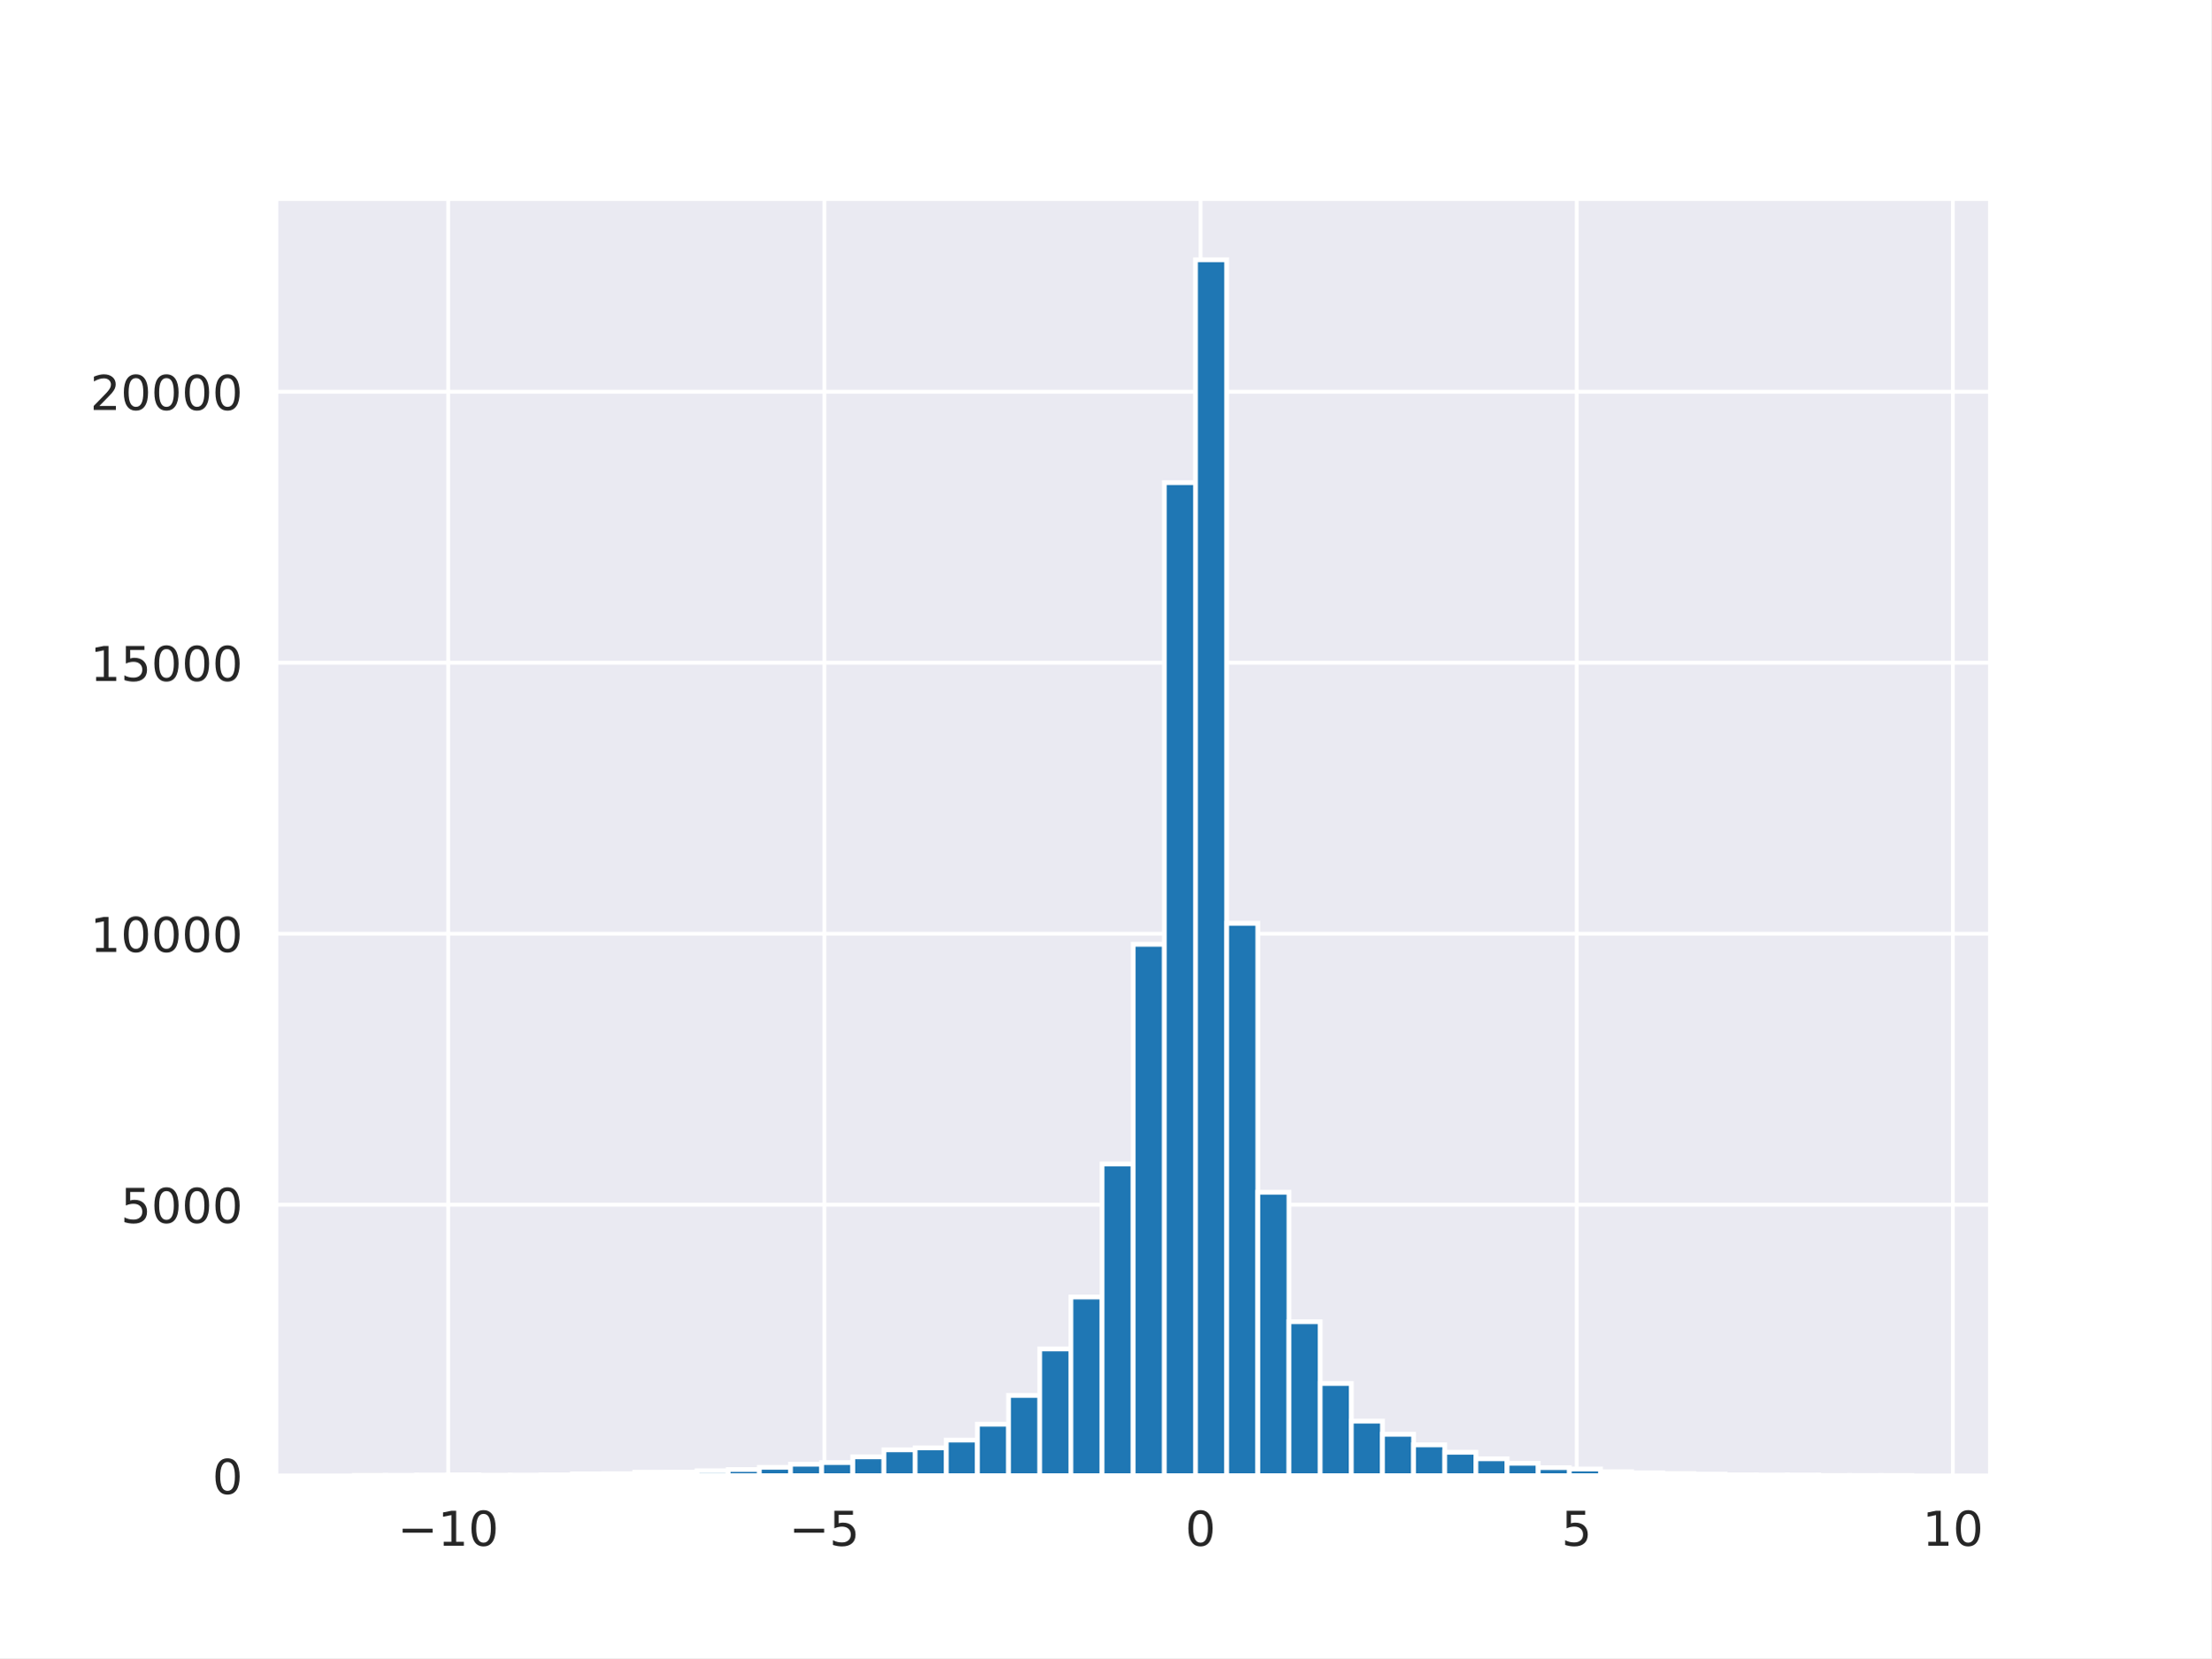
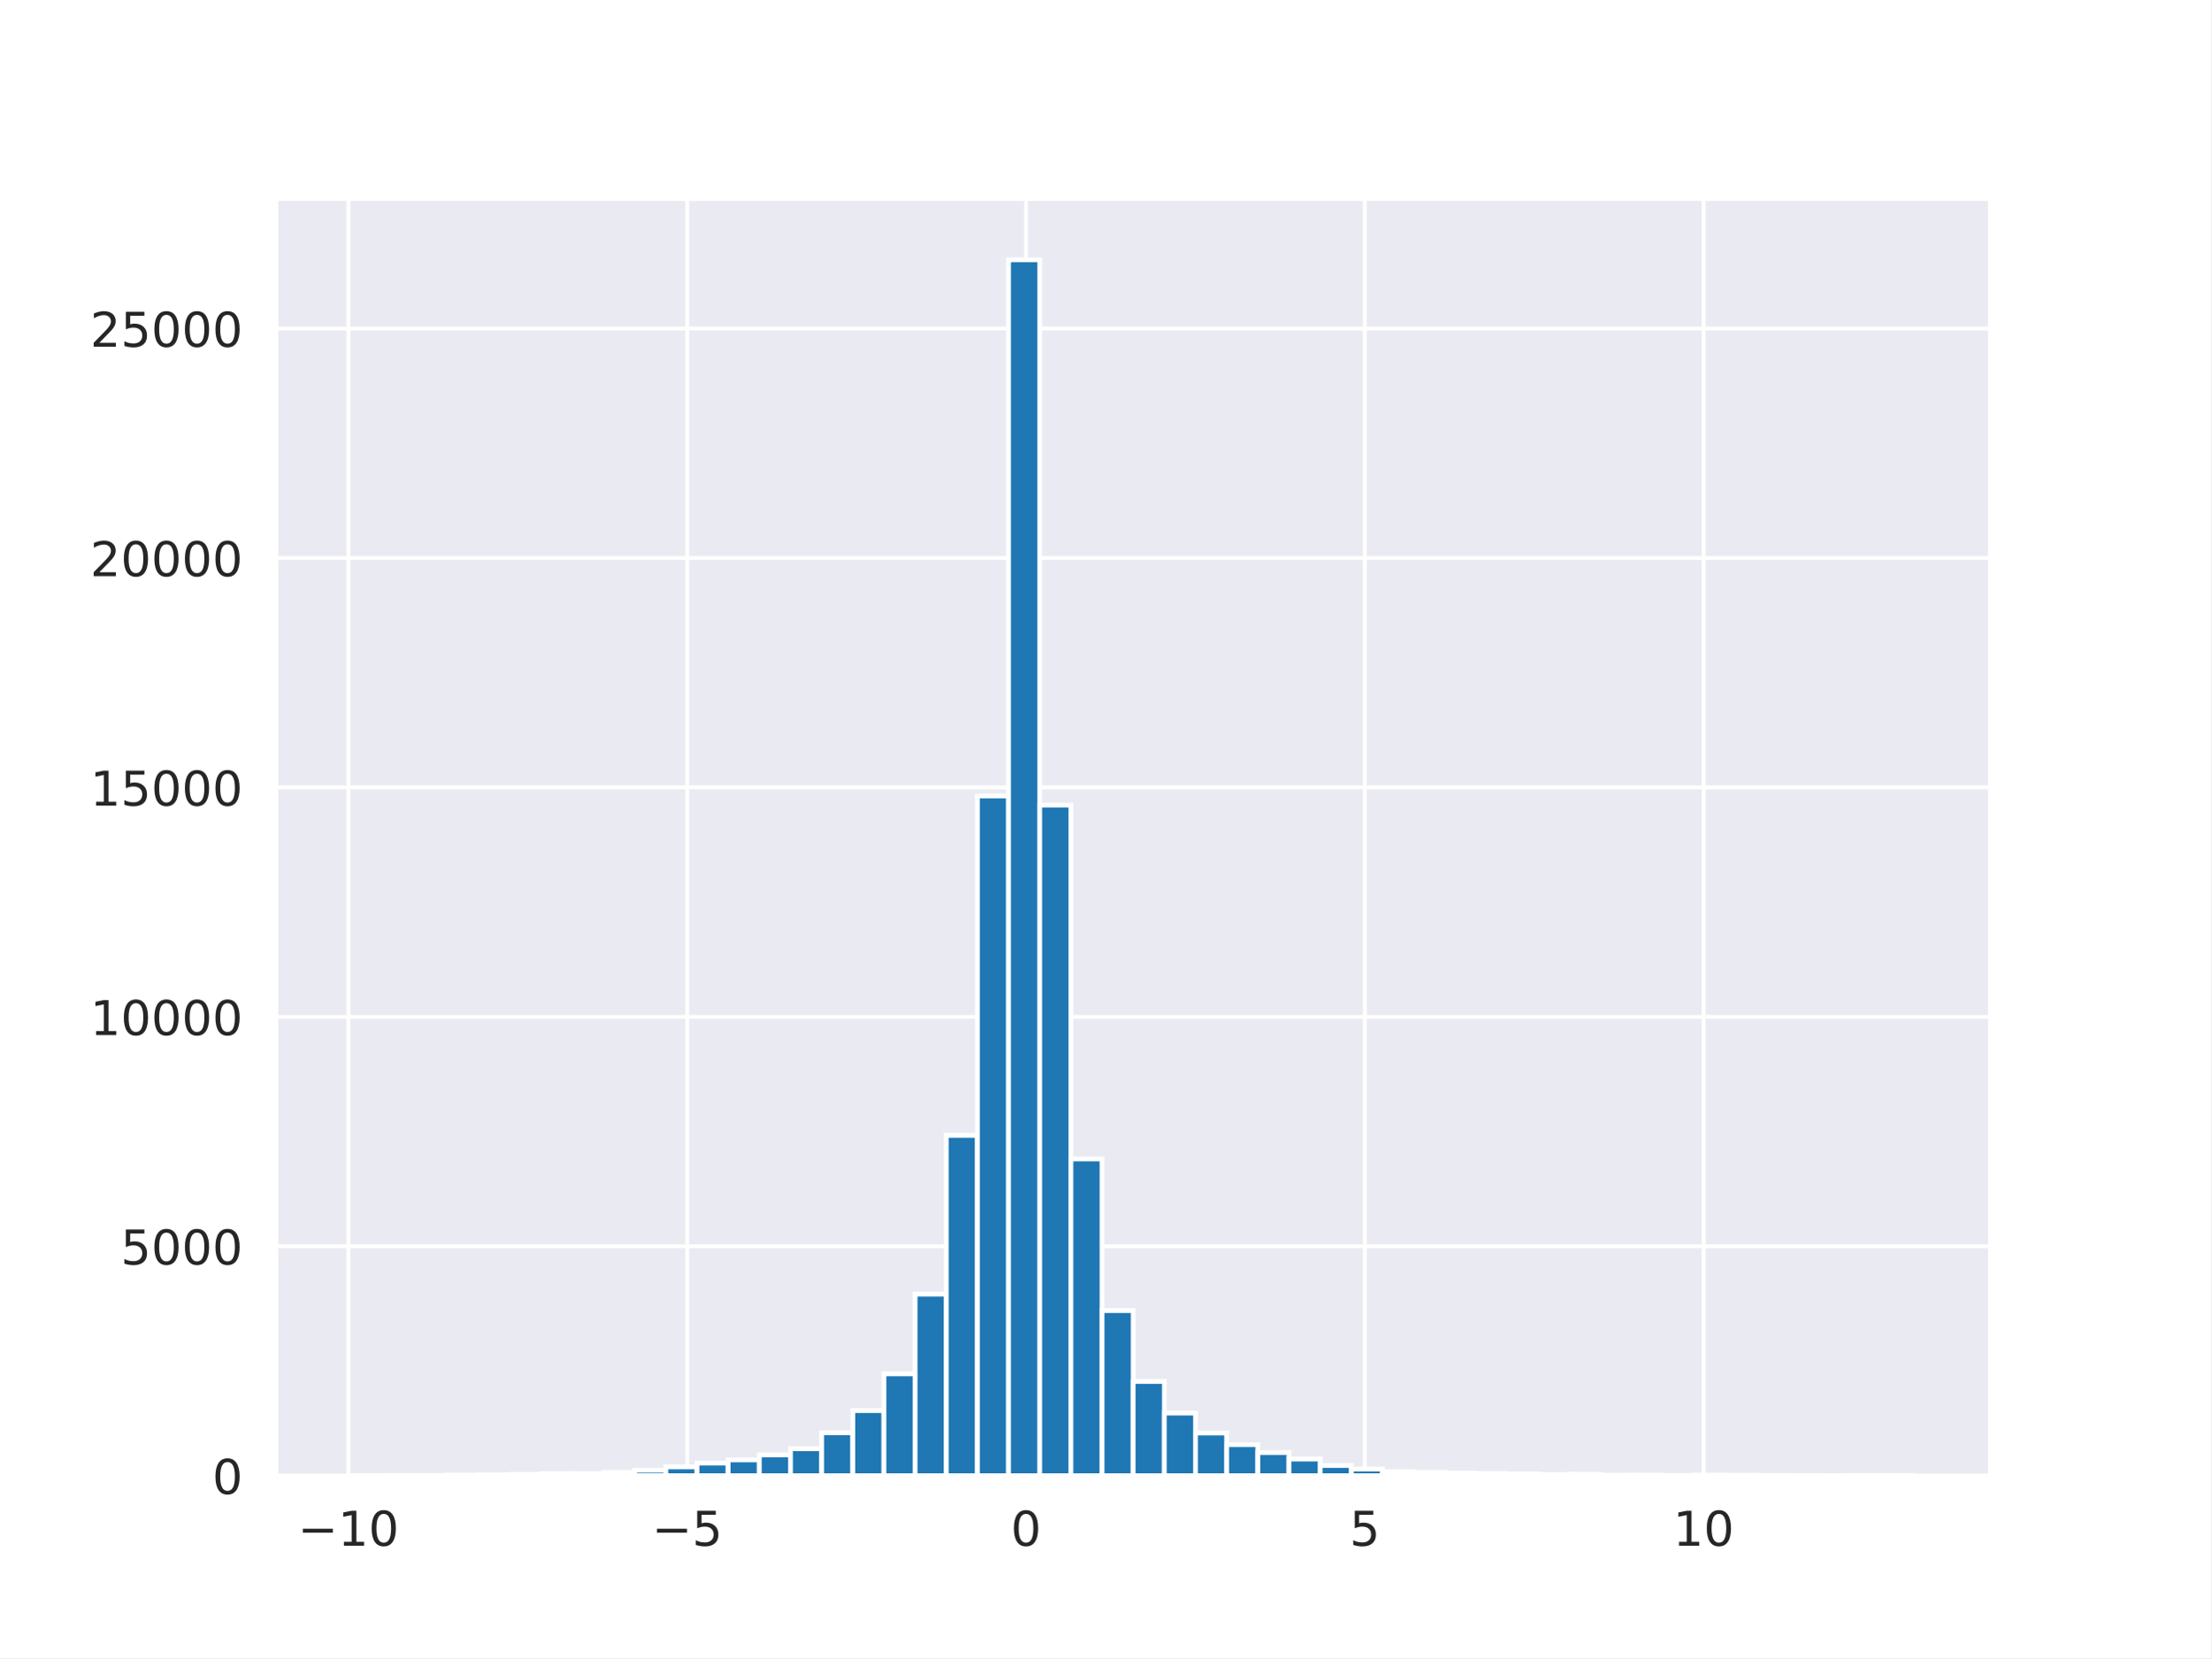
<svg xmlns="http://www.w3.org/2000/svg" xmlns:xlink="http://www.w3.org/1999/xlink" width="460.8pt" height="345.6pt" viewBox="0 0 460.8 345.6" version="1.1">
  <defs>
    <style type="text/css">*{stroke-linejoin: round; stroke-linecap: butt}</style>
  </defs>
  <g id="figure_1">
    <g id="patch_1">
      <path d="M 0 345.6  L 460.8 345.6  L 460.8 0  L 0 0  z " style="fill: #ffffff" />
    </g>
    <g id="axes_1">
      <g id="patch_2">
        <path d="M 57.6 307.584  L 414.72 307.584  L 414.72 41.472  L 57.6 41.472  z " style="fill: #eaeaf2" />
      </g>
      <g id="matplotlib.axis_1">
        <g id="xtick_1">
          <g id="line2d_1">
-             <path d="M 93.398 307.584  L 93.398 41.472  " clip-path="url(#p1216bef932)" style="fill: none; stroke: #ffffff; stroke-width: 0.8; stroke-linecap: round" />
+             <path d="M 72.604 307.584  L 72.604 41.472  " clip-path="url(#p23ee4c51a0)" style="fill: none; stroke: #ffffff; stroke-width: 0.8; stroke-linecap: round" />
          </g>
          <g id="text_1">
-             <g style="fill: #262626" transform="translate(82.84567 322.1824) scale(0.1 -0.1)">
+             <g style="fill: #262626" transform="translate(62.05176 322.1824) scale(0.1 -0.1)">
              <defs>
                <path id="DejaVuSans-2212" d="M 678 2272  L 4684 2272  L 4684 1741  L 678 1741  L 678 2272  z " transform="scale(0.015625)" />
                <path id="DejaVuSans-31" d="M 794 531  L 1825 531  L 1825 4091  L 703 3866  L 703 4441  L 1819 4666  L 2450 4666  L 2450 531  L 3481 531  L 3481 0  L 794 0  L 794 531  z " transform="scale(0.015625)" />
                <path id="DejaVuSans-30" d="M 2034 4250  Q 1547 4250 1301 3770  Q 1056 3291 1056 2328  Q 1056 1369 1301 889  Q 1547 409 2034 409  Q 2525 409 2770 889  Q 3016 1369 3016 2328  Q 3016 3291 2770 3770  Q 2525 4250 2034 4250  z M 2034 4750  Q 2819 4750 3233 4129  Q 3647 3509 3647 2328  Q 3647 1150 3233 529  Q 2819 -91 2034 -91  Q 1250 -91 836 529  Q 422 1150 422 2328  Q 422 3509 836 4129  Q 1250 4750 2034 4750  z " transform="scale(0.015625)" />
              </defs>
              <use xlink:href="#DejaVuSans-2212" />
              <use xlink:href="#DejaVuSans-31" transform="translate(83.78906 0)" />
              <use xlink:href="#DejaVuSans-30" transform="translate(147.4121 0)" />
            </g>
          </g>
        </g>
        <g id="xtick_2">
          <g id="line2d_2">
-             <path d="M 171.796 307.584  L 171.796 41.472  " clip-path="url(#p1216bef932)" style="fill: none; stroke: #ffffff; stroke-width: 0.8; stroke-linecap: round" />
+             <path d="M 143.214 307.584  L 143.214 41.472  " clip-path="url(#p23ee4c51a0)" style="fill: none; stroke: #ffffff; stroke-width: 0.8; stroke-linecap: round" />
          </g>
          <g id="text_2">
-             <g style="fill: #262626" transform="translate(164.4251 322.1824) scale(0.1 -0.1)">
+             <g style="fill: #262626" transform="translate(135.8433 322.1824) scale(0.1 -0.1)">
              <defs>
                <path id="DejaVuSans-35" d="M 691 4666  L 3169 4666  L 3169 4134  L 1269 4134  L 1269 2991  Q 1406 3038 1543 3061  Q 1681 3084 1819 3084  Q 2600 3084 3056 2656  Q 3513 2228 3513 1497  Q 3513 744 3044 326  Q 2575 -91 1722 -91  Q 1428 -91 1123 -41  Q 819 9 494 109  L 494 744  Q 775 591 1075 516  Q 1375 441 1709 441  Q 2250 441 2565 725  Q 2881 1009 2881 1497  Q 2881 1984 2565 2268  Q 2250 2553 1709 2553  Q 1456 2553 1204 2497  Q 953 2441 691 2322  L 691 4666  z " transform="scale(0.015625)" />
              </defs>
              <use xlink:href="#DejaVuSans-2212" />
              <use xlink:href="#DejaVuSans-35" transform="translate(83.78906 0)" />
            </g>
          </g>
        </g>
        <g id="xtick_3">
          <g id="line2d_3">
-             <path d="M 250.194 307.584  L 250.194 41.472  " clip-path="url(#p1216bef932)" style="fill: none; stroke: #ffffff; stroke-width: 0.8; stroke-linecap: round" />
+             <path d="M 213.825 307.584  L 213.825 41.472  " clip-path="url(#p23ee4c51a0)" style="fill: none; stroke: #ffffff; stroke-width: 0.8; stroke-linecap: round" />
          </g>
          <g id="text_3">
-             <g style="fill: #262626" transform="translate(247.0132 322.1824) scale(0.1 -0.1)">
+             <g style="fill: #262626" transform="translate(210.6433 322.1824) scale(0.1 -0.1)">
              <use xlink:href="#DejaVuSans-30" />
            </g>
          </g>
        </g>
        <g id="xtick_4">
          <g id="line2d_4">
-             <path d="M 328.593 307.584  L 328.593 41.472  " clip-path="url(#p1216bef932)" style="fill: none; stroke: #ffffff; stroke-width: 0.8; stroke-linecap: round" />
+             <path d="M 284.435 307.584  L 284.435 41.472  " clip-path="url(#p23ee4c51a0)" style="fill: none; stroke: #ffffff; stroke-width: 0.8; stroke-linecap: round" />
          </g>
          <g id="text_4">
-             <g style="fill: #262626" transform="translate(325.4114 322.1824) scale(0.1 -0.1)">
+             <g style="fill: #262626" transform="translate(281.2536 322.1824) scale(0.1 -0.1)">
              <use xlink:href="#DejaVuSans-35" />
            </g>
          </g>
        </g>
        <g id="xtick_5">
          <g id="line2d_5">
-             <path d="M 406.991 307.584  L 406.991 41.472  " clip-path="url(#p1216bef932)" style="fill: none; stroke: #ffffff; stroke-width: 0.8; stroke-linecap: round" />
+             <path d="M 355.045 307.584  L 355.045 41.472  " clip-path="url(#p23ee4c51a0)" style="fill: none; stroke: #ffffff; stroke-width: 0.8; stroke-linecap: round" />
          </g>
          <g id="text_5">
-             <g style="fill: #262626" transform="translate(400.6284 322.1824) scale(0.1 -0.1)">
+             <g style="fill: #262626" transform="translate(348.6826 322.1824) scale(0.1 -0.1)">
              <use xlink:href="#DejaVuSans-31" />
              <use xlink:href="#DejaVuSans-30" transform="translate(63.62305 0)" />
            </g>
          </g>
        </g>
      </g>
      <g id="matplotlib.axis_2">
        <g id="ytick_1">
          <g id="line2d_6">
-             <path d="M 57.6 307.584  L 414.72 307.584  " clip-path="url(#p1216bef932)" style="fill: none; stroke: #ffffff; stroke-width: 0.8; stroke-linecap: round" />
+             <path d="M 57.6 307.584  L 414.72 307.584  " clip-path="url(#p23ee4c51a0)" style="fill: none; stroke: #ffffff; stroke-width: 0.8; stroke-linecap: round" />
          </g>
          <g id="text_6">
            <g style="fill: #262626" transform="translate(44.2375 311.3832) scale(0.1 -0.1)">
              <use xlink:href="#DejaVuSans-30" />
            </g>
          </g>
        </g>
        <g id="ytick_2">
          <g id="line2d_7">
-             <path d="M 57.6 251.098  L 414.72 251.098  " clip-path="url(#p1216bef932)" style="fill: none; stroke: #ffffff; stroke-width: 0.8; stroke-linecap: round" />
+             <path d="M 57.6 259.762  L 414.72 259.762  " clip-path="url(#p23ee4c51a0)" style="fill: none; stroke: #ffffff; stroke-width: 0.8; stroke-linecap: round" />
          </g>
          <g id="text_7">
-             <g style="fill: #262626" transform="translate(25.15 254.8975) scale(0.1 -0.1)">
+             <g style="fill: #262626" transform="translate(25.15 263.5607) scale(0.1 -0.1)">
              <use xlink:href="#DejaVuSans-35" />
              <use xlink:href="#DejaVuSans-30" transform="translate(63.62305 0)" />
              <use xlink:href="#DejaVuSans-30" transform="translate(127.2461 0)" />
              <use xlink:href="#DejaVuSans-30" transform="translate(190.8691 0)" />
            </g>
          </g>
        </g>
        <g id="ytick_3">
          <g id="line2d_8">
-             <path d="M 57.6 194.613  L 414.72 194.613  " clip-path="url(#p1216bef932)" style="fill: none; stroke: #ffffff; stroke-width: 0.8; stroke-linecap: round" />
+             <path d="M 57.6 211.939  L 414.72 211.939  " clip-path="url(#p23ee4c51a0)" style="fill: none; stroke: #ffffff; stroke-width: 0.8; stroke-linecap: round" />
          </g>
          <g id="text_8">
-             <g style="fill: #262626" transform="translate(18.7875 198.4118) scale(0.1 -0.1)">
+             <g style="fill: #262626" transform="translate(18.7875 215.7383) scale(0.1 -0.1)">
              <use xlink:href="#DejaVuSans-31" />
              <use xlink:href="#DejaVuSans-30" transform="translate(63.62305 0)" />
              <use xlink:href="#DejaVuSans-30" transform="translate(127.2461 0)" />
              <use xlink:href="#DejaVuSans-30" transform="translate(190.8691 0)" />
              <use xlink:href="#DejaVuSans-30" transform="translate(254.4922 0)" />
            </g>
          </g>
        </g>
        <g id="ytick_4">
          <g id="line2d_9">
-             <path d="M 57.6 138.127  L 414.72 138.127  " clip-path="url(#p1216bef932)" style="fill: none; stroke: #ffffff; stroke-width: 0.8; stroke-linecap: round" />
+             <path d="M 57.6 164.117  L 414.72 164.117  " clip-path="url(#p23ee4c51a0)" style="fill: none; stroke: #ffffff; stroke-width: 0.8; stroke-linecap: round" />
          </g>
          <g id="text_9">
-             <g style="fill: #262626" transform="translate(18.7875 141.9261) scale(0.1 -0.1)">
+             <g style="fill: #262626" transform="translate(18.7875 167.9158) scale(0.1 -0.1)">
              <use xlink:href="#DejaVuSans-31" />
              <use xlink:href="#DejaVuSans-35" transform="translate(63.62305 0)" />
              <use xlink:href="#DejaVuSans-30" transform="translate(127.2461 0)" />
              <use xlink:href="#DejaVuSans-30" transform="translate(190.8691 0)" />
              <use xlink:href="#DejaVuSans-30" transform="translate(254.4922 0)" />
            </g>
          </g>
        </g>
        <g id="ytick_5">
          <g id="line2d_10">
-             <path d="M 57.6 81.641  L 414.72 81.641  " clip-path="url(#p1216bef932)" style="fill: none; stroke: #ffffff; stroke-width: 0.8; stroke-linecap: round" />
+             <path d="M 57.6 116.294  L 414.72 116.294  " clip-path="url(#p23ee4c51a0)" style="fill: none; stroke: #ffffff; stroke-width: 0.8; stroke-linecap: round" />
          </g>
          <g id="text_10">
-             <g style="fill: #262626" transform="translate(18.7875 85.44045) scale(0.1 -0.1)">
+             <g style="fill: #262626" transform="translate(18.7875 120.0933) scale(0.1 -0.1)">
              <defs>
                <path id="DejaVuSans-32" d="M 1228 531  L 3431 531  L 3431 0  L 469 0  L 469 531  Q 828 903 1448 1529  Q 2069 2156 2228 2338  Q 2531 2678 2651 2914  Q 2772 3150 2772 3378  Q 2772 3750 2511 3984  Q 2250 4219 1831 4219  Q 1534 4219 1204 4116  Q 875 4013 500 3803  L 500 4441  Q 881 4594 1212 4672  Q 1544 4750 1819 4750  Q 2544 4750 2975 4387  Q 3406 4025 3406 3419  Q 3406 3131 3298 2873  Q 3191 2616 2906 2266  Q 2828 2175 2409 1742  Q 1991 1309 1228 531  z " transform="scale(0.015625)" />
              </defs>
              <use xlink:href="#DejaVuSans-32" />
              <use xlink:href="#DejaVuSans-30" transform="translate(63.62305 0)" />
              <use xlink:href="#DejaVuSans-30" transform="translate(127.2461 0)" />
              <use xlink:href="#DejaVuSans-30" transform="translate(190.8691 0)" />
              <use xlink:href="#DejaVuSans-30" transform="translate(254.4922 0)" />
            </g>
          </g>
        </g>
+         <g id="ytick_6">
+           <g id="line2d_11">
+             <path d="M 57.6 68.472  L 414.72 68.472  " clip-path="url(#p23ee4c51a0)" style="fill: none; stroke: #ffffff; stroke-width: 0.8; stroke-linecap: round" />
+           </g>
+           <g id="text_11">
+             <g style="fill: #262626" transform="translate(18.7875 72.27083) scale(0.1 -0.1)">
+               <use xlink:href="#DejaVuSans-32" />
+               <use xlink:href="#DejaVuSans-35" transform="translate(63.62305 0)" />
+               <use xlink:href="#DejaVuSans-30" transform="translate(127.2461 0)" />
+               <use xlink:href="#DejaVuSans-30" transform="translate(190.8691 0)" />
+               <use xlink:href="#DejaVuSans-30" transform="translate(254.4922 0)" />
+             </g>
+           </g>
+         </g>
      </g>
      <g id="patch_3">
-         <path d="M 73.833 307.584  L 80.326 307.584  L 80.326 307.528  L 73.833 307.528  z " clip-path="url(#p1216bef932)" style="fill: #1f77b4; stroke: #ffffff; stroke-linejoin: miter" />
+         <path d="M 73.833 307.584  L 80.326 307.584  L 80.326 307.565  L 73.833 307.565  z " clip-path="url(#p23ee4c51a0)" style="fill: #1f77b4; stroke: #ffffff; stroke-linejoin: miter" />
      </g>
      <g id="patch_4">
-         <path d="M 80.326 307.584  L 86.819 307.584  L 86.819 307.505  L 80.326 307.505  z " clip-path="url(#p1216bef932)" style="fill: #1f77b4; stroke: #ffffff; stroke-linejoin: miter" />
+         <path d="M 80.326 307.584  L 86.819 307.584  L 86.819 307.546  L 80.326 307.546  z " clip-path="url(#p23ee4c51a0)" style="fill: #1f77b4; stroke: #ffffff; stroke-linejoin: miter" />
      </g>
      <g id="patch_5">
-         <path d="M 86.819 307.584  L 93.312 307.584  L 93.312 307.448  L 86.819 307.448  z " clip-path="url(#p1216bef932)" style="fill: #1f77b4; stroke: #ffffff; stroke-linejoin: miter" />
+         <path d="M 86.819 307.584  L 93.312 307.584  L 93.312 307.536  L 86.819 307.536  z " clip-path="url(#p23ee4c51a0)" style="fill: #1f77b4; stroke: #ffffff; stroke-linejoin: miter" />
      </g>
      <g id="patch_6">
-         <path d="M 93.312 307.584  L 99.805 307.584  L 99.805 307.415  L 93.312 307.415  z " clip-path="url(#p1216bef932)" style="fill: #1f77b4; stroke: #ffffff; stroke-linejoin: miter" />
+         <path d="M 93.312 307.584  L 99.805 307.584  L 99.805 307.46  L 93.312 307.46  z " clip-path="url(#p23ee4c51a0)" style="fill: #1f77b4; stroke: #ffffff; stroke-linejoin: miter" />
      </g>
      <g id="patch_7">
-         <path d="M 99.805 307.584  L 106.298 307.584  L 106.298 307.494  L 99.805 307.494  z " clip-path="url(#p1216bef932)" style="fill: #1f77b4; stroke: #ffffff; stroke-linejoin: miter" />
+         <path d="M 99.805 307.584  L 106.298 307.584  L 106.298 307.393  L 99.805 307.393  z " clip-path="url(#p23ee4c51a0)" style="fill: #1f77b4; stroke: #ffffff; stroke-linejoin: miter" />
      </g>
      <g id="patch_8">
-         <path d="M 106.298 307.584  L 112.791 307.584  L 112.791 307.46  L 106.298 307.46  z " clip-path="url(#p1216bef932)" style="fill: #1f77b4; stroke: #ffffff; stroke-linejoin: miter" />
+         <path d="M 106.298 307.584  L 112.791 307.584  L 112.791 307.316  L 106.298 307.316  z " clip-path="url(#p23ee4c51a0)" style="fill: #1f77b4; stroke: #ffffff; stroke-linejoin: miter" />
      </g>
      <g id="patch_9">
-         <path d="M 112.791 307.584  L 119.284 307.584  L 119.284 307.415  L 112.791 307.415  z " clip-path="url(#p1216bef932)" style="fill: #1f77b4; stroke: #ffffff; stroke-linejoin: miter" />
+         <path d="M 112.791 307.584  L 119.284 307.584  L 119.284 307.163  L 112.791 307.163  z " clip-path="url(#p23ee4c51a0)" style="fill: #1f77b4; stroke: #ffffff; stroke-linejoin: miter" />
      </g>
      <g id="patch_10">
-         <path d="M 119.284 307.584  L 125.777 307.584  L 125.777 307.211  L 119.284 307.211  z " clip-path="url(#p1216bef932)" style="fill: #1f77b4; stroke: #ffffff; stroke-linejoin: miter" />
+         <path d="M 119.284 307.584  L 125.777 307.584  L 125.777 307.163  L 119.284 307.163  z " clip-path="url(#p23ee4c51a0)" style="fill: #1f77b4; stroke: #ffffff; stroke-linejoin: miter" />
      </g>
      <g id="patch_11">
-         <path d="M 125.777 307.584  L 132.271 307.584  L 132.271 307.177  L 125.777 307.177  z " clip-path="url(#p1216bef932)" style="fill: #1f77b4; stroke: #ffffff; stroke-linejoin: miter" />
+         <path d="M 125.777 307.584  L 132.271 307.584  L 132.271 306.924  L 125.777 306.924  z " clip-path="url(#p23ee4c51a0)" style="fill: #1f77b4; stroke: #ffffff; stroke-linejoin: miter" />
      </g>
      <g id="patch_12">
-         <path d="M 132.271 307.584  L 138.764 307.584  L 138.764 306.861  L 132.271 306.861  z " clip-path="url(#p1216bef932)" style="fill: #1f77b4; stroke: #ffffff; stroke-linejoin: miter" />
+         <path d="M 132.271 307.584  L 138.764 307.584  L 138.764 306.455  L 132.271 306.455  z " clip-path="url(#p23ee4c51a0)" style="fill: #1f77b4; stroke: #ffffff; stroke-linejoin: miter" />
      </g>
      <g id="patch_13">
-         <path d="M 138.764 307.584  L 145.257 307.584  L 145.257 306.838  L 138.764 306.838  z " clip-path="url(#p1216bef932)" style="fill: #1f77b4; stroke: #ffffff; stroke-linejoin: miter" />
+         <path d="M 138.764 307.584  L 145.257 307.584  L 145.257 305.738  L 138.764 305.738  z " clip-path="url(#p23ee4c51a0)" style="fill: #1f77b4; stroke: #ffffff; stroke-linejoin: miter" />
      </g>
      <g id="patch_14">
-         <path d="M 145.257 307.584  L 151.75 307.584  L 151.75 306.556  L 145.257 306.556  z " clip-path="url(#p1216bef932)" style="fill: #1f77b4; stroke: #ffffff; stroke-linejoin: miter" />
+         <path d="M 145.257 307.584  L 151.75 307.584  L 151.75 304.954  L 145.257 304.954  z " clip-path="url(#p23ee4c51a0)" style="fill: #1f77b4; stroke: #ffffff; stroke-linejoin: miter" />
      </g>
      <g id="patch_15">
-         <path d="M 151.75 307.584  L 158.243 307.584  L 158.243 306.296  L 151.75 306.296  z " clip-path="url(#p1216bef932)" style="fill: #1f77b4; stroke: #ffffff; stroke-linejoin: miter" />
+         <path d="M 151.75 307.584  L 158.243 307.584  L 158.243 304.284  L 151.75 304.284  z " clip-path="url(#p23ee4c51a0)" style="fill: #1f77b4; stroke: #ffffff; stroke-linejoin: miter" />
      </g>
      <g id="patch_16">
-         <path d="M 158.243 307.584  L 164.736 307.584  L 164.736 305.844  L 158.243 305.844  z " clip-path="url(#p1216bef932)" style="fill: #1f77b4; stroke: #ffffff; stroke-linejoin: miter" />
+         <path d="M 158.243 307.584  L 164.736 307.584  L 164.736 303.251  L 158.243 303.251  z " clip-path="url(#p23ee4c51a0)" style="fill: #1f77b4; stroke: #ffffff; stroke-linejoin: miter" />
      </g>
      <g id="patch_17">
-         <path d="M 164.736 307.584  L 171.229 307.584  L 171.229 305.189  L 164.736 305.189  z " clip-path="url(#p1216bef932)" style="fill: #1f77b4; stroke: #ffffff; stroke-linejoin: miter" />
+         <path d="M 164.736 307.584  L 171.229 307.584  L 171.229 301.96  L 164.736 301.96  z " clip-path="url(#p23ee4c51a0)" style="fill: #1f77b4; stroke: #ffffff; stroke-linejoin: miter" />
      </g>
      <g id="patch_18">
-         <path d="M 171.229 307.584  L 177.722 307.584  L 177.722 304.85  L 171.229 304.85  z " clip-path="url(#p1216bef932)" style="fill: #1f77b4; stroke: #ffffff; stroke-linejoin: miter" />
+         <path d="M 171.229 307.584  L 177.722 307.584  L 177.722 298.632  L 171.229 298.632  z " clip-path="url(#p23ee4c51a0)" style="fill: #1f77b4; stroke: #ffffff; stroke-linejoin: miter" />
      </g>
      <g id="patch_19">
-         <path d="M 177.722 307.584  L 184.215 307.584  L 184.215 303.653  L 177.722 303.653  z " clip-path="url(#p1216bef932)" style="fill: #1f77b4; stroke: #ffffff; stroke-linejoin: miter" />
+         <path d="M 177.722 307.584  L 184.215 307.584  L 184.215 294.012  L 177.722 294.012  z " clip-path="url(#p23ee4c51a0)" style="fill: #1f77b4; stroke: #ffffff; stroke-linejoin: miter" />
      </g>
      <g id="patch_20">
-         <path d="M 184.215 307.584  L 190.708 307.584  L 190.708 302.195  L 184.215 302.195  z " clip-path="url(#p1216bef932)" style="fill: #1f77b4; stroke: #ffffff; stroke-linejoin: miter" />
+         <path d="M 184.215 307.584  L 190.708 307.584  L 190.708 286.351  L 184.215 286.351  z " clip-path="url(#p23ee4c51a0)" style="fill: #1f77b4; stroke: #ffffff; stroke-linejoin: miter" />
      </g>
      <g id="patch_21">
-         <path d="M 190.708 307.584  L 197.201 307.584  L 197.201 301.789  L 190.708 301.789  z " clip-path="url(#p1216bef932)" style="fill: #1f77b4; stroke: #ffffff; stroke-linejoin: miter" />
+         <path d="M 190.708 307.584  L 197.201 307.584  L 197.201 269.747  L 190.708 269.747  z " clip-path="url(#p23ee4c51a0)" style="fill: #1f77b4; stroke: #ffffff; stroke-linejoin: miter" />
      </g>
      <g id="patch_22">
-         <path d="M 197.201 307.584  L 203.695 307.584  L 203.695 300.162  L 197.201 300.162  z " clip-path="url(#p1216bef932)" style="fill: #1f77b4; stroke: #ffffff; stroke-linejoin: miter" />
+         <path d="M 197.201 307.584  L 203.695 307.584  L 203.695 236.644  L 197.201 236.644  z " clip-path="url(#p23ee4c51a0)" style="fill: #1f77b4; stroke: #ffffff; stroke-linejoin: miter" />
      </g>
      <g id="patch_23">
-         <path d="M 203.695 307.584  L 210.188 307.584  L 210.188 296.852  L 203.695 296.852  z " clip-path="url(#p1216bef932)" style="fill: #1f77b4; stroke: #ffffff; stroke-linejoin: miter" />
+         <path d="M 203.695 307.584  L 210.188 307.584  L 210.188 165.905  L 203.695 165.905  z " clip-path="url(#p23ee4c51a0)" style="fill: #1f77b4; stroke: #ffffff; stroke-linejoin: miter" />
      </g>
      <g id="patch_24">
-         <path d="M 210.188 307.584  L 216.681 307.584  L 216.681 290.853  L 210.188 290.853  z " clip-path="url(#p1216bef932)" style="fill: #1f77b4; stroke: #ffffff; stroke-linejoin: miter" />
+         <path d="M 210.188 307.584  L 216.681 307.584  L 216.681 54.144  L 210.188 54.144  z " clip-path="url(#p23ee4c51a0)" style="fill: #1f77b4; stroke: #ffffff; stroke-linejoin: miter" />
      </g>
      <g id="patch_25">
-         <path d="M 216.681 307.584  L 223.174 307.584  L 223.174 281.16  L 216.681 281.16  z " clip-path="url(#p1216bef932)" style="fill: #1f77b4; stroke: #ffffff; stroke-linejoin: miter" />
+         <path d="M 216.681 307.584  L 223.174 307.584  L 223.174 167.808  L 216.681 167.808  z " clip-path="url(#p23ee4c51a0)" style="fill: #1f77b4; stroke: #ffffff; stroke-linejoin: miter" />
      </g>
      <g id="patch_26">
-         <path d="M 223.174 307.584  L 229.667 307.584  L 229.667 270.337  L 223.174 270.337  z " clip-path="url(#p1216bef932)" style="fill: #1f77b4; stroke: #ffffff; stroke-linejoin: miter" />
+         <path d="M 223.174 307.584  L 229.667 307.584  L 229.667 241.56  L 223.174 241.56  z " clip-path="url(#p23ee4c51a0)" style="fill: #1f77b4; stroke: #ffffff; stroke-linejoin: miter" />
      </g>
      <g id="patch_27">
-         <path d="M 229.667 307.584  L 236.16 307.584  L 236.16 242.614  L 229.667 242.614  z " clip-path="url(#p1216bef932)" style="fill: #1f77b4; stroke: #ffffff; stroke-linejoin: miter" />
+         <path d="M 229.667 307.584  L 236.16 307.584  L 236.16 273.161  L 229.667 273.161  z " clip-path="url(#p23ee4c51a0)" style="fill: #1f77b4; stroke: #ffffff; stroke-linejoin: miter" />
      </g>
      <g id="patch_28">
-         <path d="M 236.16 307.584  L 242.653 307.584  L 242.653 196.827  L 236.16 196.827  z " clip-path="url(#p1216bef932)" style="fill: #1f77b4; stroke: #ffffff; stroke-linejoin: miter" />
+         <path d="M 236.16 307.584  L 242.653 307.584  L 242.653 287.939  L 236.16 287.939  z " clip-path="url(#p23ee4c51a0)" style="fill: #1f77b4; stroke: #ffffff; stroke-linejoin: miter" />
      </g>
      <g id="patch_29">
-         <path d="M 242.653 307.584  L 249.146 307.584  L 249.146 100.598  L 242.653 100.598  z " clip-path="url(#p1216bef932)" style="fill: #1f77b4; stroke: #ffffff; stroke-linejoin: miter" />
+         <path d="M 242.653 307.584  L 249.146 307.584  L 249.146 294.519  L 242.653 294.519  z " clip-path="url(#p23ee4c51a0)" style="fill: #1f77b4; stroke: #ffffff; stroke-linejoin: miter" />
      </g>
      <g id="patch_30">
-         <path d="M 249.146 307.584  L 255.639 307.584  L 255.639 54.144  L 249.146 54.144  z " clip-path="url(#p1216bef932)" style="fill: #1f77b4; stroke: #ffffff; stroke-linejoin: miter" />
+         <path d="M 249.146 307.584  L 255.639 307.584  L 255.639 298.689  L 249.146 298.689  z " clip-path="url(#p23ee4c51a0)" style="fill: #1f77b4; stroke: #ffffff; stroke-linejoin: miter" />
      </g>
      <g id="patch_31">
-         <path d="M 255.639 307.584  L 262.132 307.584  L 262.132 192.444  L 255.639 192.444  z " clip-path="url(#p1216bef932)" style="fill: #1f77b4; stroke: #ffffff; stroke-linejoin: miter" />
+         <path d="M 255.639 307.584  L 262.132 307.584  L 262.132 301.109  L 255.639 301.109  z " clip-path="url(#p23ee4c51a0)" style="fill: #1f77b4; stroke: #ffffff; stroke-linejoin: miter" />
      </g>
      <g id="patch_32">
-         <path d="M 262.132 307.584  L 268.625 307.584  L 268.625 248.511  L 262.132 248.511  z " clip-path="url(#p1216bef932)" style="fill: #1f77b4; stroke: #ffffff; stroke-linejoin: miter" />
+         <path d="M 262.132 307.584  L 268.625 307.584  L 268.625 302.763  L 262.132 302.763  z " clip-path="url(#p23ee4c51a0)" style="fill: #1f77b4; stroke: #ffffff; stroke-linejoin: miter" />
      </g>
      <g id="patch_33">
-         <path d="M 268.625 307.584  L 275.119 307.584  L 275.119 275.489  L 268.625 275.489  z " clip-path="url(#p1216bef932)" style="fill: #1f77b4; stroke: #ffffff; stroke-linejoin: miter" />
+         <path d="M 268.625 307.584  L 275.119 307.584  L 275.119 304.103  L 268.625 304.103  z " clip-path="url(#p23ee4c51a0)" style="fill: #1f77b4; stroke: #ffffff; stroke-linejoin: miter" />
      </g>
      <g id="patch_34">
-         <path d="M 275.119 307.584  L 281.612 307.584  L 281.612 288.368  L 275.119 288.368  z " clip-path="url(#p1216bef932)" style="fill: #1f77b4; stroke: #ffffff; stroke-linejoin: miter" />
+         <path d="M 275.119 307.584  L 281.612 307.584  L 281.612 305.451  L 275.119 305.451  z " clip-path="url(#p23ee4c51a0)" style="fill: #1f77b4; stroke: #ffffff; stroke-linejoin: miter" />
      </g>
      <g id="patch_35">
-         <path d="M 281.612 307.584  L 288.105 307.584  L 288.105 296.208  L 281.612 296.208  z " clip-path="url(#p1216bef932)" style="fill: #1f77b4; stroke: #ffffff; stroke-linejoin: miter" />
+         <path d="M 281.612 307.584  L 288.105 307.584  L 288.105 306.207  L 281.612 306.207  z " clip-path="url(#p23ee4c51a0)" style="fill: #1f77b4; stroke: #ffffff; stroke-linejoin: miter" />
      </g>
      <g id="patch_36">
-         <path d="M 288.105 307.584  L 294.598 307.584  L 294.598 298.942  L 288.105 298.942  z " clip-path="url(#p1216bef932)" style="fill: #1f77b4; stroke: #ffffff; stroke-linejoin: miter" />
+         <path d="M 288.105 307.584  L 294.598 307.584  L 294.598 306.771  L 288.105 306.771  z " clip-path="url(#p23ee4c51a0)" style="fill: #1f77b4; stroke: #ffffff; stroke-linejoin: miter" />
      </g>
      <g id="patch_37">
-         <path d="M 294.598 307.584  L 301.091 307.584  L 301.091 301.156  L 294.598 301.156  z " clip-path="url(#p1216bef932)" style="fill: #1f77b4; stroke: #ffffff; stroke-linejoin: miter" />
+         <path d="M 294.598 307.584  L 301.091 307.584  L 301.091 306.914  L 294.598 306.914  z " clip-path="url(#p23ee4c51a0)" style="fill: #1f77b4; stroke: #ffffff; stroke-linejoin: miter" />
      </g>
      <g id="patch_38">
-         <path d="M 301.091 307.584  L 307.584 307.584  L 307.584 302.704  L 301.091 302.704  z " clip-path="url(#p1216bef932)" style="fill: #1f77b4; stroke: #ffffff; stroke-linejoin: miter" />
+         <path d="M 301.091 307.584  L 307.584 307.584  L 307.584 307.039  L 301.091 307.039  z " clip-path="url(#p23ee4c51a0)" style="fill: #1f77b4; stroke: #ffffff; stroke-linejoin: miter" />
      </g>
      <g id="patch_39">
-         <path d="M 307.584 307.584  L 314.077 307.584  L 314.077 304.059  L 307.584 304.059  z " clip-path="url(#p1216bef932)" style="fill: #1f77b4; stroke: #ffffff; stroke-linejoin: miter" />
+         <path d="M 307.584 307.584  L 314.077 307.584  L 314.077 307.134  L 307.584 307.134  z " clip-path="url(#p23ee4c51a0)" style="fill: #1f77b4; stroke: #ffffff; stroke-linejoin: miter" />
      </g>
      <g id="patch_40">
-         <path d="M 314.077 307.584  L 320.57 307.584  L 320.57 304.997  L 314.077 304.997  z " clip-path="url(#p1216bef932)" style="fill: #1f77b4; stroke: #ffffff; stroke-linejoin: miter" />
+         <path d="M 314.077 307.584  L 320.57 307.584  L 320.57 307.23  L 314.077 307.23  z " clip-path="url(#p23ee4c51a0)" style="fill: #1f77b4; stroke: #ffffff; stroke-linejoin: miter" />
      </g>
      <g id="patch_41">
-         <path d="M 320.57 307.584  L 327.063 307.584  L 327.063 305.901  L 320.57 305.901  z " clip-path="url(#p1216bef932)" style="fill: #1f77b4; stroke: #ffffff; stroke-linejoin: miter" />
+         <path d="M 320.57 307.584  L 327.063 307.584  L 327.063 307.345  L 320.57 307.345  z " clip-path="url(#p23ee4c51a0)" style="fill: #1f77b4; stroke: #ffffff; stroke-linejoin: miter" />
      </g>
      <g id="patch_42">
-         <path d="M 327.063 307.584  L 333.556 307.584  L 333.556 306.194  L 327.063 306.194  z " clip-path="url(#p1216bef932)" style="fill: #1f77b4; stroke: #ffffff; stroke-linejoin: miter" />
+         <path d="M 327.063 307.584  L 333.556 307.584  L 333.556 307.297  L 327.063 307.297  z " clip-path="url(#p23ee4c51a0)" style="fill: #1f77b4; stroke: #ffffff; stroke-linejoin: miter" />
      </g>
      <g id="patch_43">
-         <path d="M 333.556 307.584  L 340.049 307.584  L 340.049 306.771  L 333.556 306.771  z " clip-path="url(#p1216bef932)" style="fill: #1f77b4; stroke: #ffffff; stroke-linejoin: miter" />
+         <path d="M 333.556 307.584  L 340.049 307.584  L 340.049 307.488  L 333.556 307.488  z " clip-path="url(#p23ee4c51a0)" style="fill: #1f77b4; stroke: #ffffff; stroke-linejoin: miter" />
      </g>
      <g id="patch_44">
-         <path d="M 340.049 307.584  L 346.543 307.584  L 346.543 306.985  L 340.049 306.985  z " clip-path="url(#p1216bef932)" style="fill: #1f77b4; stroke: #ffffff; stroke-linejoin: miter" />
+         <path d="M 340.049 307.584  L 346.543 307.584  L 346.543 307.479  L 340.049 307.479  z " clip-path="url(#p23ee4c51a0)" style="fill: #1f77b4; stroke: #ffffff; stroke-linejoin: miter" />
      </g>
      <g id="patch_45">
-         <path d="M 346.543 307.584  L 353.036 307.584  L 353.036 307.143  L 346.543 307.143  z " clip-path="url(#p1216bef932)" style="fill: #1f77b4; stroke: #ffffff; stroke-linejoin: miter" />
+         <path d="M 346.543 307.584  L 353.036 307.584  L 353.036 307.536  L 346.543 307.536  z " clip-path="url(#p23ee4c51a0)" style="fill: #1f77b4; stroke: #ffffff; stroke-linejoin: miter" />
      </g>
      <g id="patch_46">
-         <path d="M 353.036 307.584  L 359.529 307.584  L 359.529 307.256  L 353.036 307.256  z " clip-path="url(#p1216bef932)" style="fill: #1f77b4; stroke: #ffffff; stroke-linejoin: miter" />
+         <path d="M 353.036 307.584  L 359.529 307.584  L 359.529 307.46  L 353.036 307.46  z " clip-path="url(#p23ee4c51a0)" style="fill: #1f77b4; stroke: #ffffff; stroke-linejoin: miter" />
      </g>
      <g id="patch_47">
-         <path d="M 359.529 307.584  L 366.022 307.584  L 366.022 307.415  L 359.529 307.415  z " clip-path="url(#p1216bef932)" style="fill: #1f77b4; stroke: #ffffff; stroke-linejoin: miter" />
+         <path d="M 359.529 307.584  L 366.022 307.584  L 366.022 307.507  L 359.529 307.507  z " clip-path="url(#p23ee4c51a0)" style="fill: #1f77b4; stroke: #ffffff; stroke-linejoin: miter" />
      </g>
      <g id="patch_48">
-         <path d="M 366.022 307.584  L 372.515 307.584  L 372.515 307.448  L 366.022 307.448  z " clip-path="url(#p1216bef932)" style="fill: #1f77b4; stroke: #ffffff; stroke-linejoin: miter" />
+         <path d="M 366.022 307.584  L 372.515 307.584  L 372.515 307.536  L 366.022 307.536  z " clip-path="url(#p23ee4c51a0)" style="fill: #1f77b4; stroke: #ffffff; stroke-linejoin: miter" />
      </g>
      <g id="patch_49">
-         <path d="M 372.515 307.584  L 379.008 307.584  L 379.008 307.437  L 372.515 307.437  z " clip-path="url(#p1216bef932)" style="fill: #1f77b4; stroke: #ffffff; stroke-linejoin: miter" />
+         <path d="M 372.515 307.584  L 379.008 307.584  L 379.008 307.565  L 372.515 307.565  z " clip-path="url(#p23ee4c51a0)" style="fill: #1f77b4; stroke: #ffffff; stroke-linejoin: miter" />
      </g>
      <g id="patch_50">
-         <path d="M 379.008 307.584  L 385.501 307.584  L 385.501 307.55  L 379.008 307.55  z " clip-path="url(#p1216bef932)" style="fill: #1f77b4; stroke: #ffffff; stroke-linejoin: miter" />
+         <path d="M 379.008 307.584  L 385.501 307.584  L 385.501 307.574  L 379.008 307.574  z " clip-path="url(#p23ee4c51a0)" style="fill: #1f77b4; stroke: #ffffff; stroke-linejoin: miter" />
      </g>
      <g id="patch_51">
-         <path d="M 385.501 307.584  L 391.994 307.584  L 391.994 307.539  L 385.501 307.539  z " clip-path="url(#p1216bef932)" style="fill: #1f77b4; stroke: #ffffff; stroke-linejoin: miter" />
+         <path d="M 385.501 307.584  L 391.994 307.584  L 391.994 307.555  L 385.501 307.555  z " clip-path="url(#p23ee4c51a0)" style="fill: #1f77b4; stroke: #ffffff; stroke-linejoin: miter" />
      </g>
      <g id="patch_52">
-         <path d="M 391.994 307.584  L 398.487 307.584  L 398.487 307.55  L 391.994 307.55  z " clip-path="url(#p1216bef932)" style="fill: #1f77b4; stroke: #ffffff; stroke-linejoin: miter" />
+         <path d="M 391.994 307.584  L 398.487 307.584  L 398.487 307.555  L 391.994 307.555  z " clip-path="url(#p23ee4c51a0)" style="fill: #1f77b4; stroke: #ffffff; stroke-linejoin: miter" />
      </g>
      <g id="patch_53">
        <path d="M 57.6 307.584  L 57.6 41.472  " style="fill: none; stroke: #ffffff; stroke-width: 0.8; stroke-linejoin: miter; stroke-linecap: square" />
      </g>
      <g id="patch_54">
        <path d="M 414.72 307.584  L 414.72 41.472  " style="fill: none; stroke: #ffffff; stroke-width: 0.8; stroke-linejoin: miter; stroke-linecap: square" />
      </g>
      <g id="patch_55">
        <path d="M 57.6 307.584  L 414.72 307.584  " style="fill: none; stroke: #ffffff; stroke-width: 0.8; stroke-linejoin: miter; stroke-linecap: square" />
      </g>
      <g id="patch_56">
        <path d="M 57.6 41.472  L 414.72 41.472  " style="fill: none; stroke: #ffffff; stroke-width: 0.8; stroke-linejoin: miter; stroke-linecap: square" />
      </g>
    </g>
  </g>
  <defs>
-     <clipPath id="p1216bef932">
+     <clipPath id="p23ee4c51a0">
      <rect x="57.6" y="41.472" width="357.12" height="266.112" />
    </clipPath>
  </defs>
</svg>
